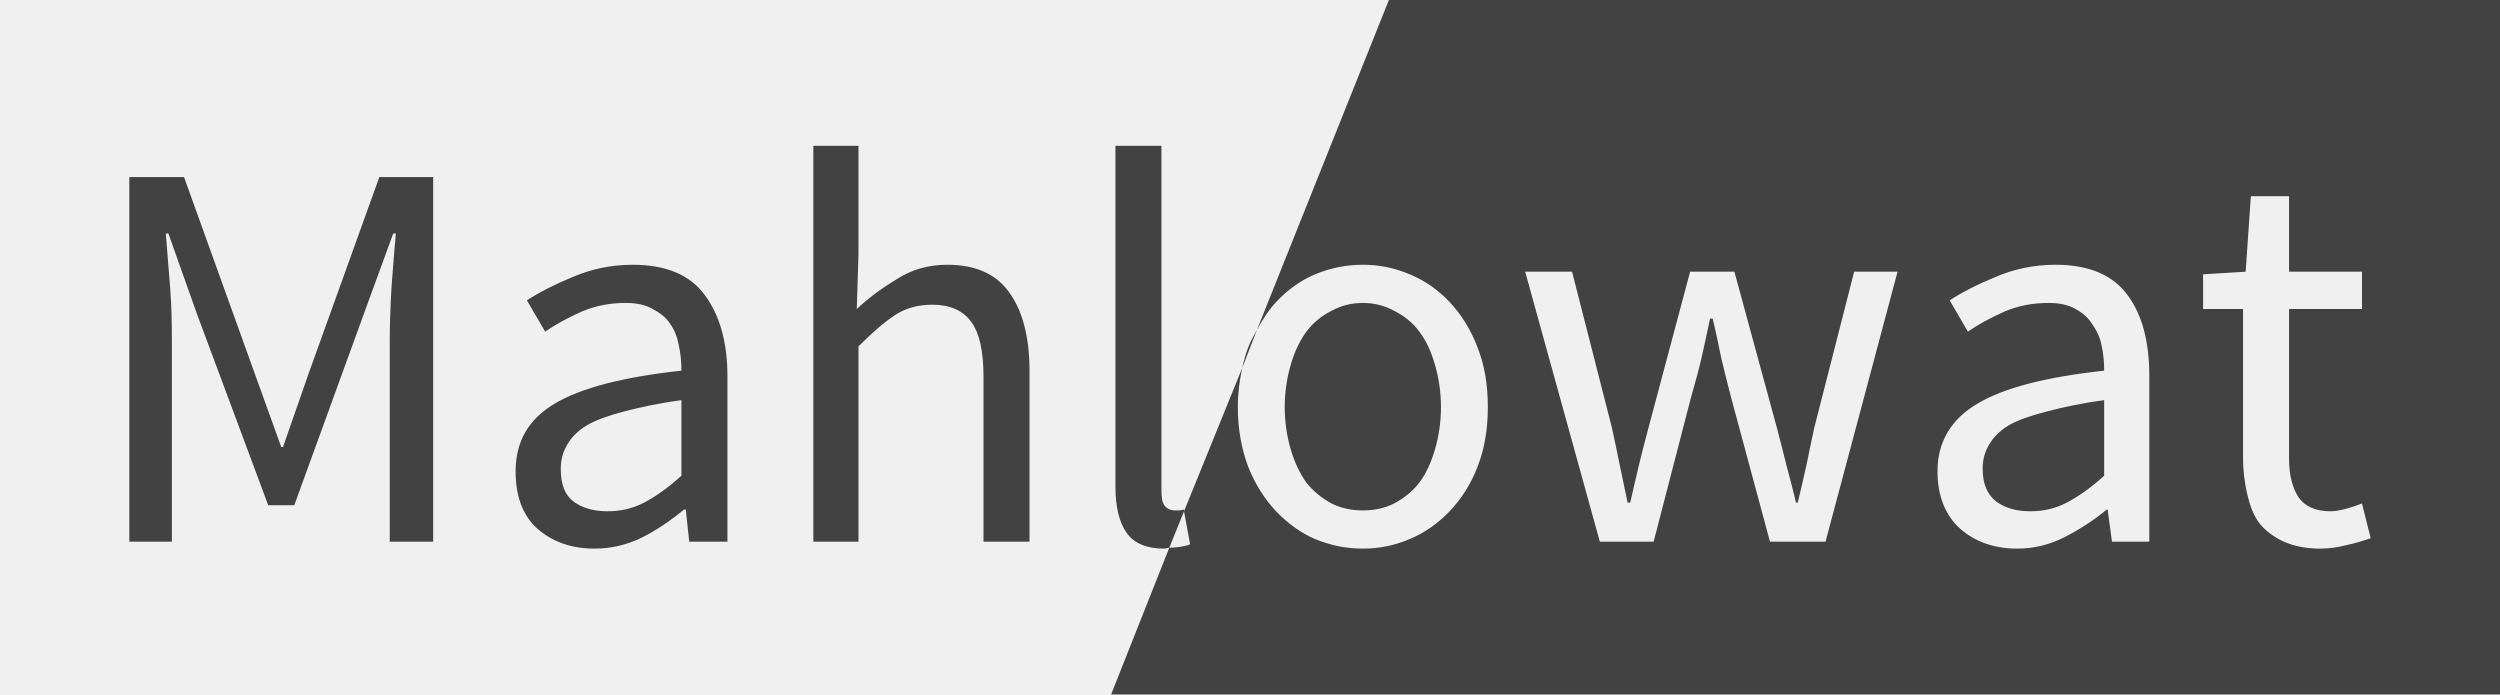
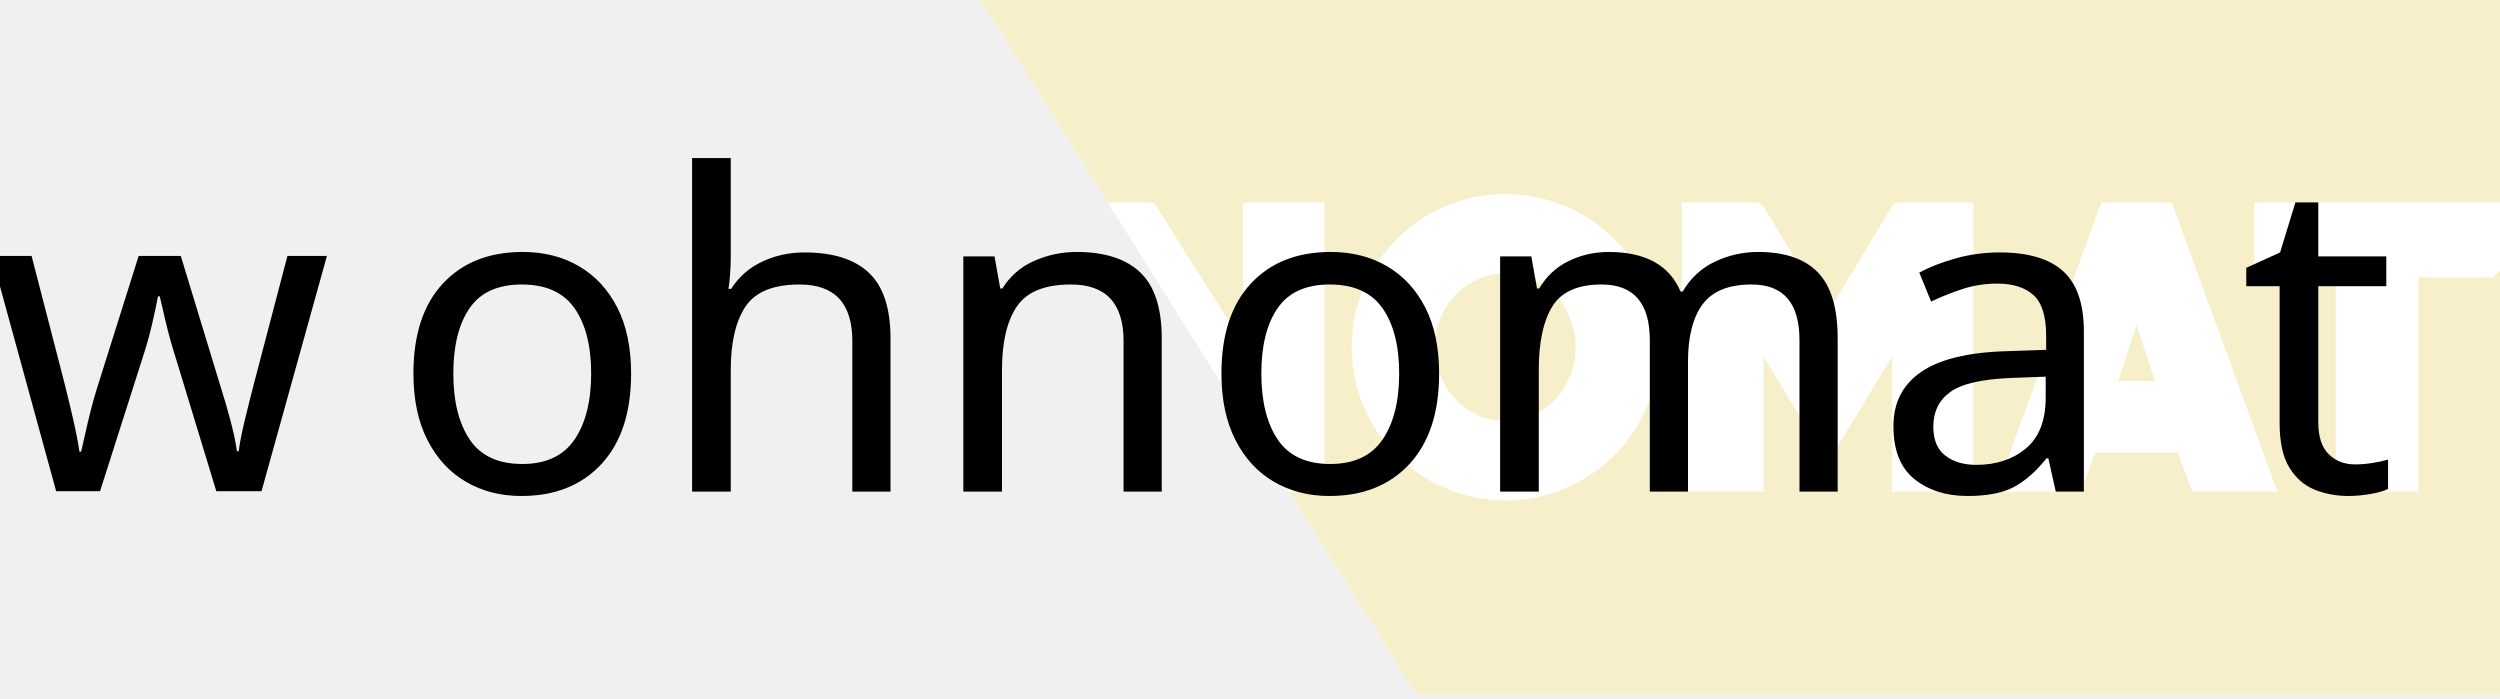
- <svg xmlns="http://www.w3.org/2000/svg" width="90" height="25" id="svg2" version="1.1">
-   <defs id="defs4" />
-   <g id="layer1" transform="translate(-51.08571,-461.1736)">
-     <path style="color:#000000;fill:#424242;fill-opacity:1;fill-rule:evenodd;stroke:none;stroke-width:3;marker:none;visibility:visible;display:inline;overflow:visible;enable-background:accumulate" d="M 50 0 L 45.25 11.875 C 45.45 11.509 45.672 11.158 45.938 10.875 C 46.351 10.435 46.81 10.102 47.344 9.875 C 47.89 9.648 48.462 9.531 49.062 9.531 C 49.662 9.531 50.217 9.648 50.75 9.875 C 51.297 10.102 51.774 10.435 52.188 10.875 C 52.601 11.315 52.947 11.86 53.188 12.5 C 53.441 13.127 53.562 13.843 53.562 14.656 C 53.562 15.456 53.441 16.173 53.188 16.812 C 52.947 17.439 52.601 17.966 52.188 18.406 C 51.774 18.833 51.297 19.18 50.75 19.406 C 50.217 19.633 49.662 19.75 49.062 19.75 C 48.462 19.75 47.89 19.633 47.344 19.406 C 46.81 19.18 46.351 18.833 45.938 18.406 C 45.524 17.966 45.191 17.439 44.938 16.812 C 44.697 16.173 44.562 15.456 44.562 14.656 C 44.562 14.147 44.625 13.686 44.719 13.25 L 42.625 18.406 L 42.844 19.594 C 42.737 19.647 42.615 19.661 42.469 19.688 C 42.371 19.705 42.227 19.713 42.094 19.719 L 40 25 L 90 25 L 90 0 L 50 0 z M 42.094 19.719 L 42.625 18.406 L 42.625 18.344 C 42.532 18.37 42.46 18.375 42.406 18.375 L 42.281 18.375 C 42.161 18.375 42.031 18.325 41.938 18.219 C 41.844 18.112 41.812 17.923 41.812 17.656 L 41.812 5.25 L 40.156 5.25 L 40.156 17.531 C 40.156 18.251 40.296 18.814 40.562 19.188 C 40.829 19.561 41.28 19.75 41.906 19.75 C 41.982 19.75 42.027 19.722 42.094 19.719 z M 44.719 13.25 L 45.25 11.875 C 45.139 12.078 45.028 12.271 44.938 12.5 C 44.848 12.734 44.775 12.99 44.719 13.25 z M 29.281 5.25 L 29.281 19.5 L 30.906 19.5 L 30.906 12.469 C 31.4 11.975 31.832 11.597 32.219 11.344 C 32.605 11.09 33.056 10.969 33.562 10.969 C 34.202 10.969 34.675 11.18 34.969 11.594 C 35.262 11.994 35.406 12.643 35.406 13.562 L 35.406 19.5 L 37.062 19.5 L 37.062 13.344 C 37.062 12.09 36.792 11.14 36.312 10.5 C 35.846 9.86 35.12 9.531 34.094 9.531 C 33.414 9.531 32.819 9.711 32.312 10.031 C 31.806 10.338 31.31 10.685 30.844 11.125 L 30.906 9.125 L 30.906 5.25 L 29.281 5.25 z M 4.656 6.375 L 4.656 19.5 L 6.188 19.5 L 6.188 12.281 C 6.188 11.695 6.178 11.05 6.125 10.344 C 6.072 9.637 6.009 8.993 5.969 8.406 L 6.062 8.406 L 7.094 11.312 L 9.656 18.188 L 10.594 18.188 L 13.094 11.312 L 14.156 8.406 L 14.25 8.406 C 14.197 8.993 14.147 9.637 14.094 10.344 C 14.054 11.05 14.031 11.695 14.031 12.281 L 14.031 19.5 L 15.594 19.5 L 15.594 6.375 L 13.656 6.375 L 11.125 13.406 L 10.188 16.094 L 10.125 16.094 L 9.156 13.406 L 6.625 6.375 L 4.656 6.375 z M 81.031 7.062 L 82.406 7.062 L 82.406 9.781 L 85.031 9.781 L 85.031 11.125 L 82.406 11.125 L 82.406 16.531 C 82.406 17.131 82.537 17.573 82.75 17.906 C 82.977 18.226 83.346 18.406 83.906 18.406 C 84.08 18.406 84.269 18.366 84.469 18.312 C 84.669 18.259 84.871 18.192 85.031 18.125 L 85.344 19.375 C 85.077 19.468 84.789 19.558 84.469 19.625 C 84.162 19.705 83.838 19.75 83.531 19.75 C 83.011 19.75 82.579 19.66 82.219 19.5 C 81.872 19.34 81.57 19.124 81.344 18.844 C 81.13 18.564 81 18.213 80.906 17.812 C 80.813 17.413 80.75 16.98 80.75 16.5 L 80.75 11.125 L 79.312 11.125 L 79.312 9.875 L 80.844 9.781 L 81.031 7.062 z M 22.781 9.531 C 21.995 9.531 21.278 9.689 20.625 9.969 C 19.972 10.235 19.422 10.519 18.969 10.812 L 19.625 11.938 C 20.012 11.671 20.457 11.432 20.938 11.219 C 21.431 11.005 21.958 10.906 22.531 10.906 C 22.931 10.906 23.247 10.978 23.5 11.125 C 23.753 11.258 23.978 11.43 24.125 11.656 C 24.285 11.883 24.384 12.144 24.438 12.438 C 24.504 12.731 24.531 13.037 24.531 13.344 C 22.451 13.57 20.929 13.958 19.969 14.531 C 19.022 15.091 18.562 15.902 18.562 16.969 C 18.562 17.849 18.81 18.551 19.344 19.031 C 19.89 19.511 20.58 19.75 21.406 19.75 C 22.006 19.75 22.592 19.61 23.125 19.344 C 23.672 19.064 24.158 18.73 24.625 18.344 L 24.688 18.344 L 24.812 19.5 L 26.188 19.5 L 26.188 13.531 C 26.187 12.318 25.908 11.345 25.375 10.625 C 24.842 9.892 23.968 9.531 22.781 9.531 z M 74 9.531 C 75.187 9.531 76.06 9.892 76.594 10.625 C 77.127 11.345 77.375 12.318 77.375 13.531 L 77.375 19.5 L 76.031 19.5 L 75.875 18.344 L 75.844 18.344 C 75.377 18.73 74.859 19.064 74.312 19.344 C 73.779 19.61 73.225 19.75 72.625 19.75 C 71.798 19.75 71.109 19.511 70.562 19.031 C 70.029 18.551 69.75 17.849 69.75 16.969 C 69.75 15.902 70.241 15.091 71.188 14.531 C 72.147 13.958 73.67 13.57 75.75 13.344 C 75.75 13.037 75.723 12.731 75.656 12.438 C 75.603 12.144 75.472 11.883 75.312 11.656 C 75.166 11.43 74.972 11.258 74.719 11.125 C 74.465 10.978 74.15 10.906 73.75 10.906 C 73.177 10.906 72.65 11.005 72.156 11.219 C 71.676 11.432 71.23 11.671 70.844 11.938 L 70.188 10.812 C 70.641 10.519 71.19 10.235 71.844 9.969 C 72.497 9.689 73.213 9.531 74 9.531 z M 54.906 9.781 L 56.594 9.781 L 58.031 15.406 C 58.138 15.873 58.219 16.31 58.312 16.75 C 58.406 17.19 58.5 17.64 58.594 18.094 L 58.688 18.094 C 58.794 17.64 58.893 17.19 59 16.75 C 59.107 16.297 59.224 15.86 59.344 15.406 L 60.844 9.781 L 62.438 9.781 L 63.969 15.406 C 64.089 15.873 64.206 16.31 64.312 16.75 C 64.432 17.19 64.55 17.64 64.656 18.094 L 64.719 18.094 C 64.825 17.64 64.938 17.19 65.031 16.75 C 65.125 16.31 65.206 15.873 65.312 15.406 L 66.75 9.781 L 68.312 9.781 L 65.719 19.5 L 63.719 19.5 L 62.312 14.281 C 62.192 13.815 62.075 13.36 61.969 12.906 C 61.875 12.453 61.776 11.962 61.656 11.469 L 61.562 11.469 C 61.456 11.962 61.357 12.44 61.25 12.906 C 61.143 13.36 61.008 13.846 60.875 14.312 L 59.531 19.5 L 57.594 19.5 L 54.906 9.781 z M 49.062 10.906 C 48.649 10.906 48.284 11.001 47.938 11.188 C 47.591 11.361 47.285 11.604 47.031 11.938 C 46.791 12.271 46.602 12.658 46.469 13.125 C 46.335 13.578 46.25 14.096 46.25 14.656 C 46.25 15.216 46.335 15.734 46.469 16.188 C 46.602 16.641 46.791 17.042 47.031 17.375 C 47.285 17.695 47.591 17.938 47.938 18.125 C 48.284 18.298 48.649 18.375 49.062 18.375 C 49.476 18.375 49.841 18.298 50.188 18.125 C 50.534 17.938 50.854 17.695 51.094 17.375 C 51.347 17.042 51.523 16.641 51.656 16.188 C 51.79 15.734 51.875 15.216 51.875 14.656 C 51.875 14.096 51.79 13.578 51.656 13.125 C 51.523 12.658 51.347 12.271 51.094 11.938 C 50.854 11.604 50.534 11.361 50.188 11.188 C 49.841 11.001 49.476 10.906 49.062 10.906 z M 24.531 14.406 L 24.531 17.125 C 24.065 17.552 23.614 17.867 23.188 18.094 C 22.774 18.307 22.342 18.406 21.875 18.406 C 21.395 18.406 20.99 18.303 20.656 18.062 C 20.336 17.823 20.187 17.435 20.188 16.875 C 20.187 16.568 20.26 16.285 20.406 16.031 C 20.553 15.765 20.792 15.513 21.125 15.312 C 21.472 15.113 21.909 14.959 22.469 14.812 C 23.029 14.666 23.718 14.513 24.531 14.406 z M 75.75 14.406 C 74.937 14.513 74.247 14.666 73.688 14.812 C 73.127 14.959 72.659 15.113 72.312 15.312 C 71.979 15.513 71.74 15.765 71.594 16.031 C 71.447 16.285 71.375 16.568 71.375 16.875 C 71.375 17.435 71.555 17.823 71.875 18.062 C 72.208 18.303 72.614 18.406 73.094 18.406 C 73.56 18.406 73.993 18.307 74.406 18.094 C 74.833 17.867 75.283 17.552 75.75 17.125 L 75.75 14.406 z " id="rect2989" transform="translate(51.08571,461.1736)" />
-     <g style="font-size:20px;font-style:normal;font-variant:normal;font-weight:bold;font-stretch:normal;line-height:125%;letter-spacing:0px;word-spacing:0px;fill:#ffff00;fill-opacity:1;stroke:none;font-family:Source Sans Pro;-inkscape-font-specification:Sans Bold" id="text3786" />
+ <svg xmlns="http://www.w3.org/2000/svg" width="100%" height="100%" viewBox="0 0 476 133" version="1.1" xml:space="preserve" style="fill-rule:evenodd;clip-rule:evenodd;stroke-linejoin:round;stroke-miterlimit:2;">
+   <g transform="matrix(1,0,0,1,-101.297,-440.216)">
+     <path d="M288,440.216L577.289,440.216L577.289,572.439L371,572.439L288,440.216Z" style="fill:white;" />
+   </g>
+   <g transform="matrix(1,0,0,1,-101.297,-440.216)">
+     <path d="M312.189,478.75L288,440.216L577.289,440.216L577.289,478.75L530.491,478.75L530.491,491.703L531.828,493.04L546.035,493.04L546.035,533.821L561.745,533.821L561.745,493.04L575.952,493.04L577.289,491.703L577.289,572.439L371,572.439L346.759,533.821L353.495,533.821L353.495,478.75L337.952,478.75L337.952,505.575L320.988,478.75L312.189,478.75ZM387.925,535.493C391.936,535.493 395.725,534.727 399.29,533.194C402.856,531.662 405.962,529.587 408.608,526.969C411.254,524.35 413.343,521.258 414.876,517.693C416.408,514.127 417.174,510.339 417.174,506.328C417.174,502.316 416.408,498.528 414.876,494.962C413.343,491.397 411.254,488.305 408.608,485.686C405.962,483.068 402.856,480.993 399.29,479.461C395.725,477.929 391.936,477.163 387.925,477.163C383.914,477.163 380.125,477.929 376.56,479.461C372.994,480.993 369.888,483.082 367.242,485.728C364.596,488.374 362.507,491.466 360.975,495.004C359.442,498.542 358.676,502.316 358.676,506.328C358.676,510.339 359.442,514.127 360.975,517.693C362.507,521.258 364.596,524.35 367.242,526.969C369.888,529.587 372.994,531.662 376.56,533.194C380.125,534.727 383.914,535.493 387.925,535.493ZM387.925,492.288C389.819,492.288 391.588,492.663 393.232,493.414C394.875,494.163 396.296,495.177 397.494,496.455C398.691,497.732 399.624,499.218 400.293,500.913C400.962,502.607 401.296,504.398 401.296,506.286C401.296,508.175 400.962,509.966 400.293,511.66C399.624,513.354 398.691,514.854 397.494,516.16C396.296,517.465 394.875,518.492 393.232,519.243C391.588,519.992 389.819,520.367 387.925,520.367C386.031,520.367 384.262,519.992 382.619,519.243C380.975,518.492 379.554,517.465 378.357,516.16C377.159,514.854 376.212,513.354 375.515,511.66C374.819,509.966 374.471,508.175 374.471,506.286C374.471,504.398 374.819,502.607 375.515,500.913C376.212,499.218 377.159,497.732 378.357,496.455C379.554,495.177 380.975,494.163 382.619,493.414C384.262,492.663 386.031,492.288 387.925,492.288ZM518.708,533.821L534.92,533.821L514.78,478.75L501.41,478.75L481.27,533.821L497.482,533.821L500.24,526.384L515.95,526.384L518.708,533.821ZM508.095,502.066L511.605,512.762L504.585,512.762L508.095,502.066ZM461.548,533.821L477.008,533.821L477.008,478.75L463.136,478.75C462.356,478.75 461.771,479.085 461.381,479.753L449.264,499.809L437.23,479.753C436.728,479.085 436.116,478.75 435.391,478.75L421.519,478.75L421.519,533.821L437.063,533.821L437.063,508.082L447.091,524.629C447.369,525.075 447.731,525.367 448.177,525.506C448.623,525.646 448.985,525.715 449.264,525.715C449.598,525.715 449.988,525.646 450.433,525.506C450.879,525.367 451.241,525.075 451.52,524.629L461.548,508.082L461.548,533.821Z" style="fill:rgb(247,239,202);" />
+   </g>
+   <g transform="matrix(0.718069,0,0,0.718069,-112.379,-338.673)">
+     <g transform="matrix(116.378,0,0,116.378,823.57,602)">
+         </g>
+     <text x="153px" y="602px" style="font-family:'PRIMETIME-Regular', 'PRIMETIME';font-size:116.378px;">w<tspan x="259.719px 352.356px 435.682px 509.699px " y="602px 602px 602px 602px ">ohno</tspan>ma<tspan x="750.252px " y="602px ">t</tspan>
+     </text>
  </g>
</svg>
